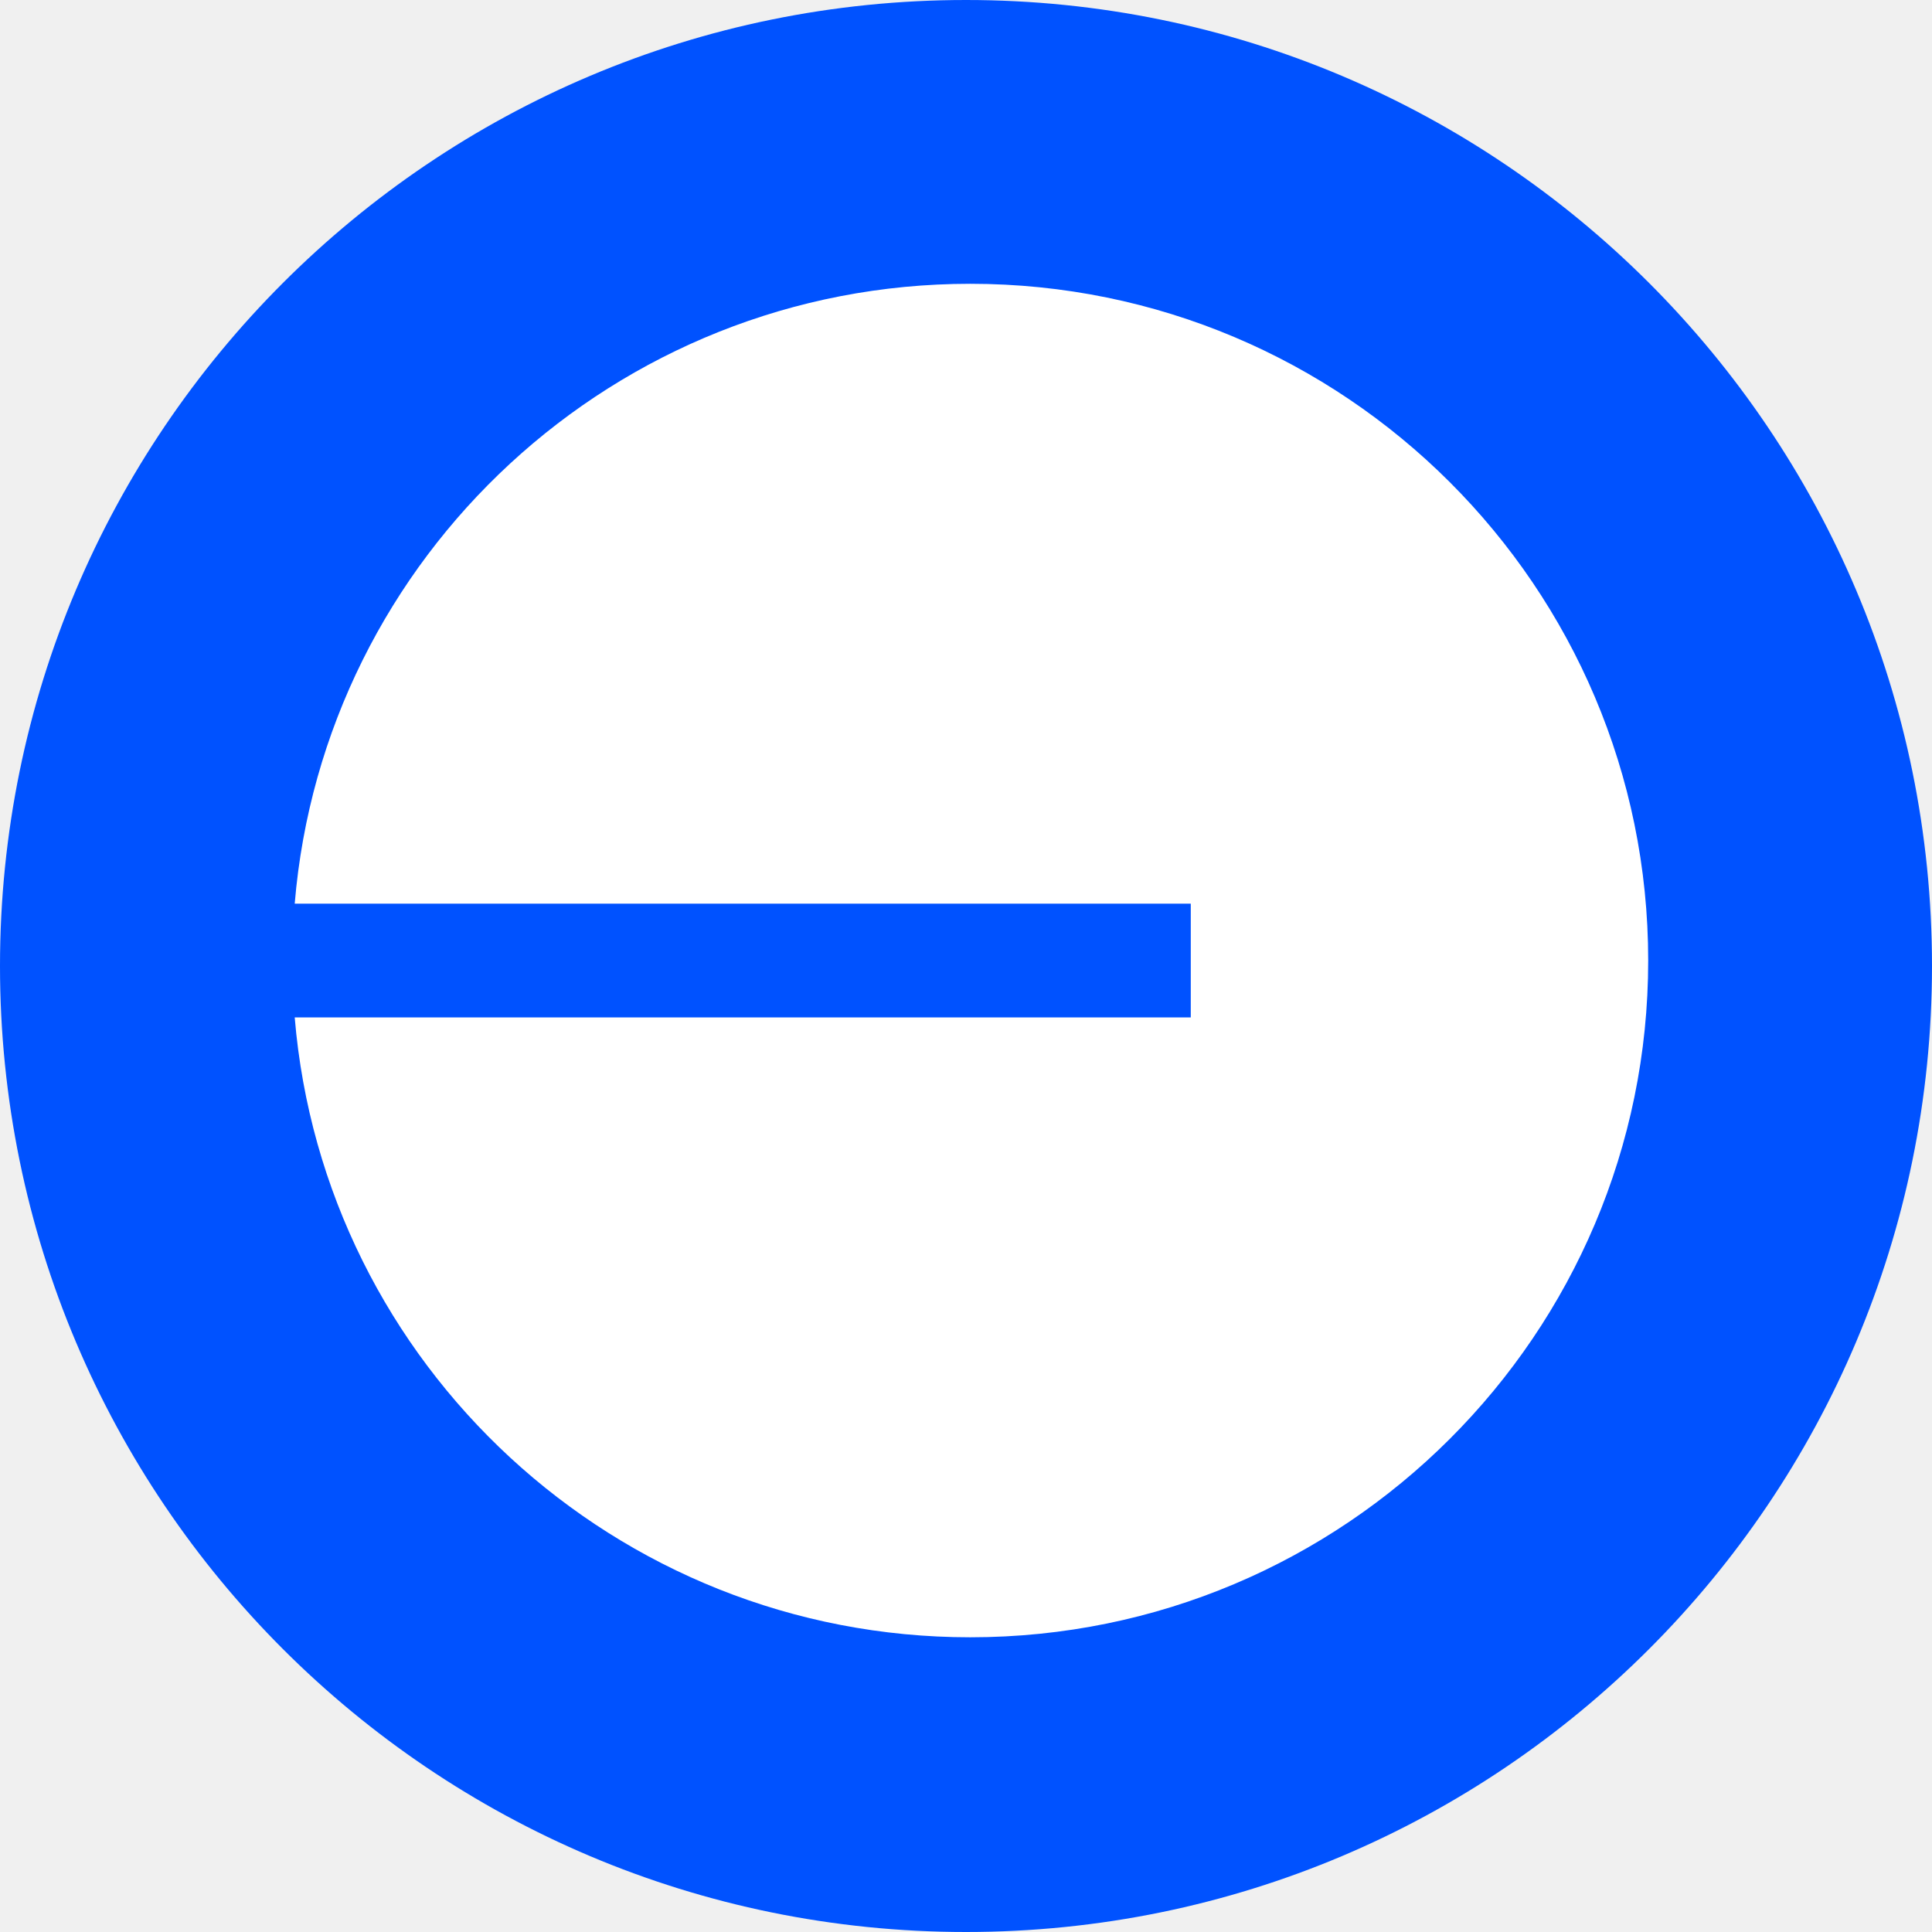
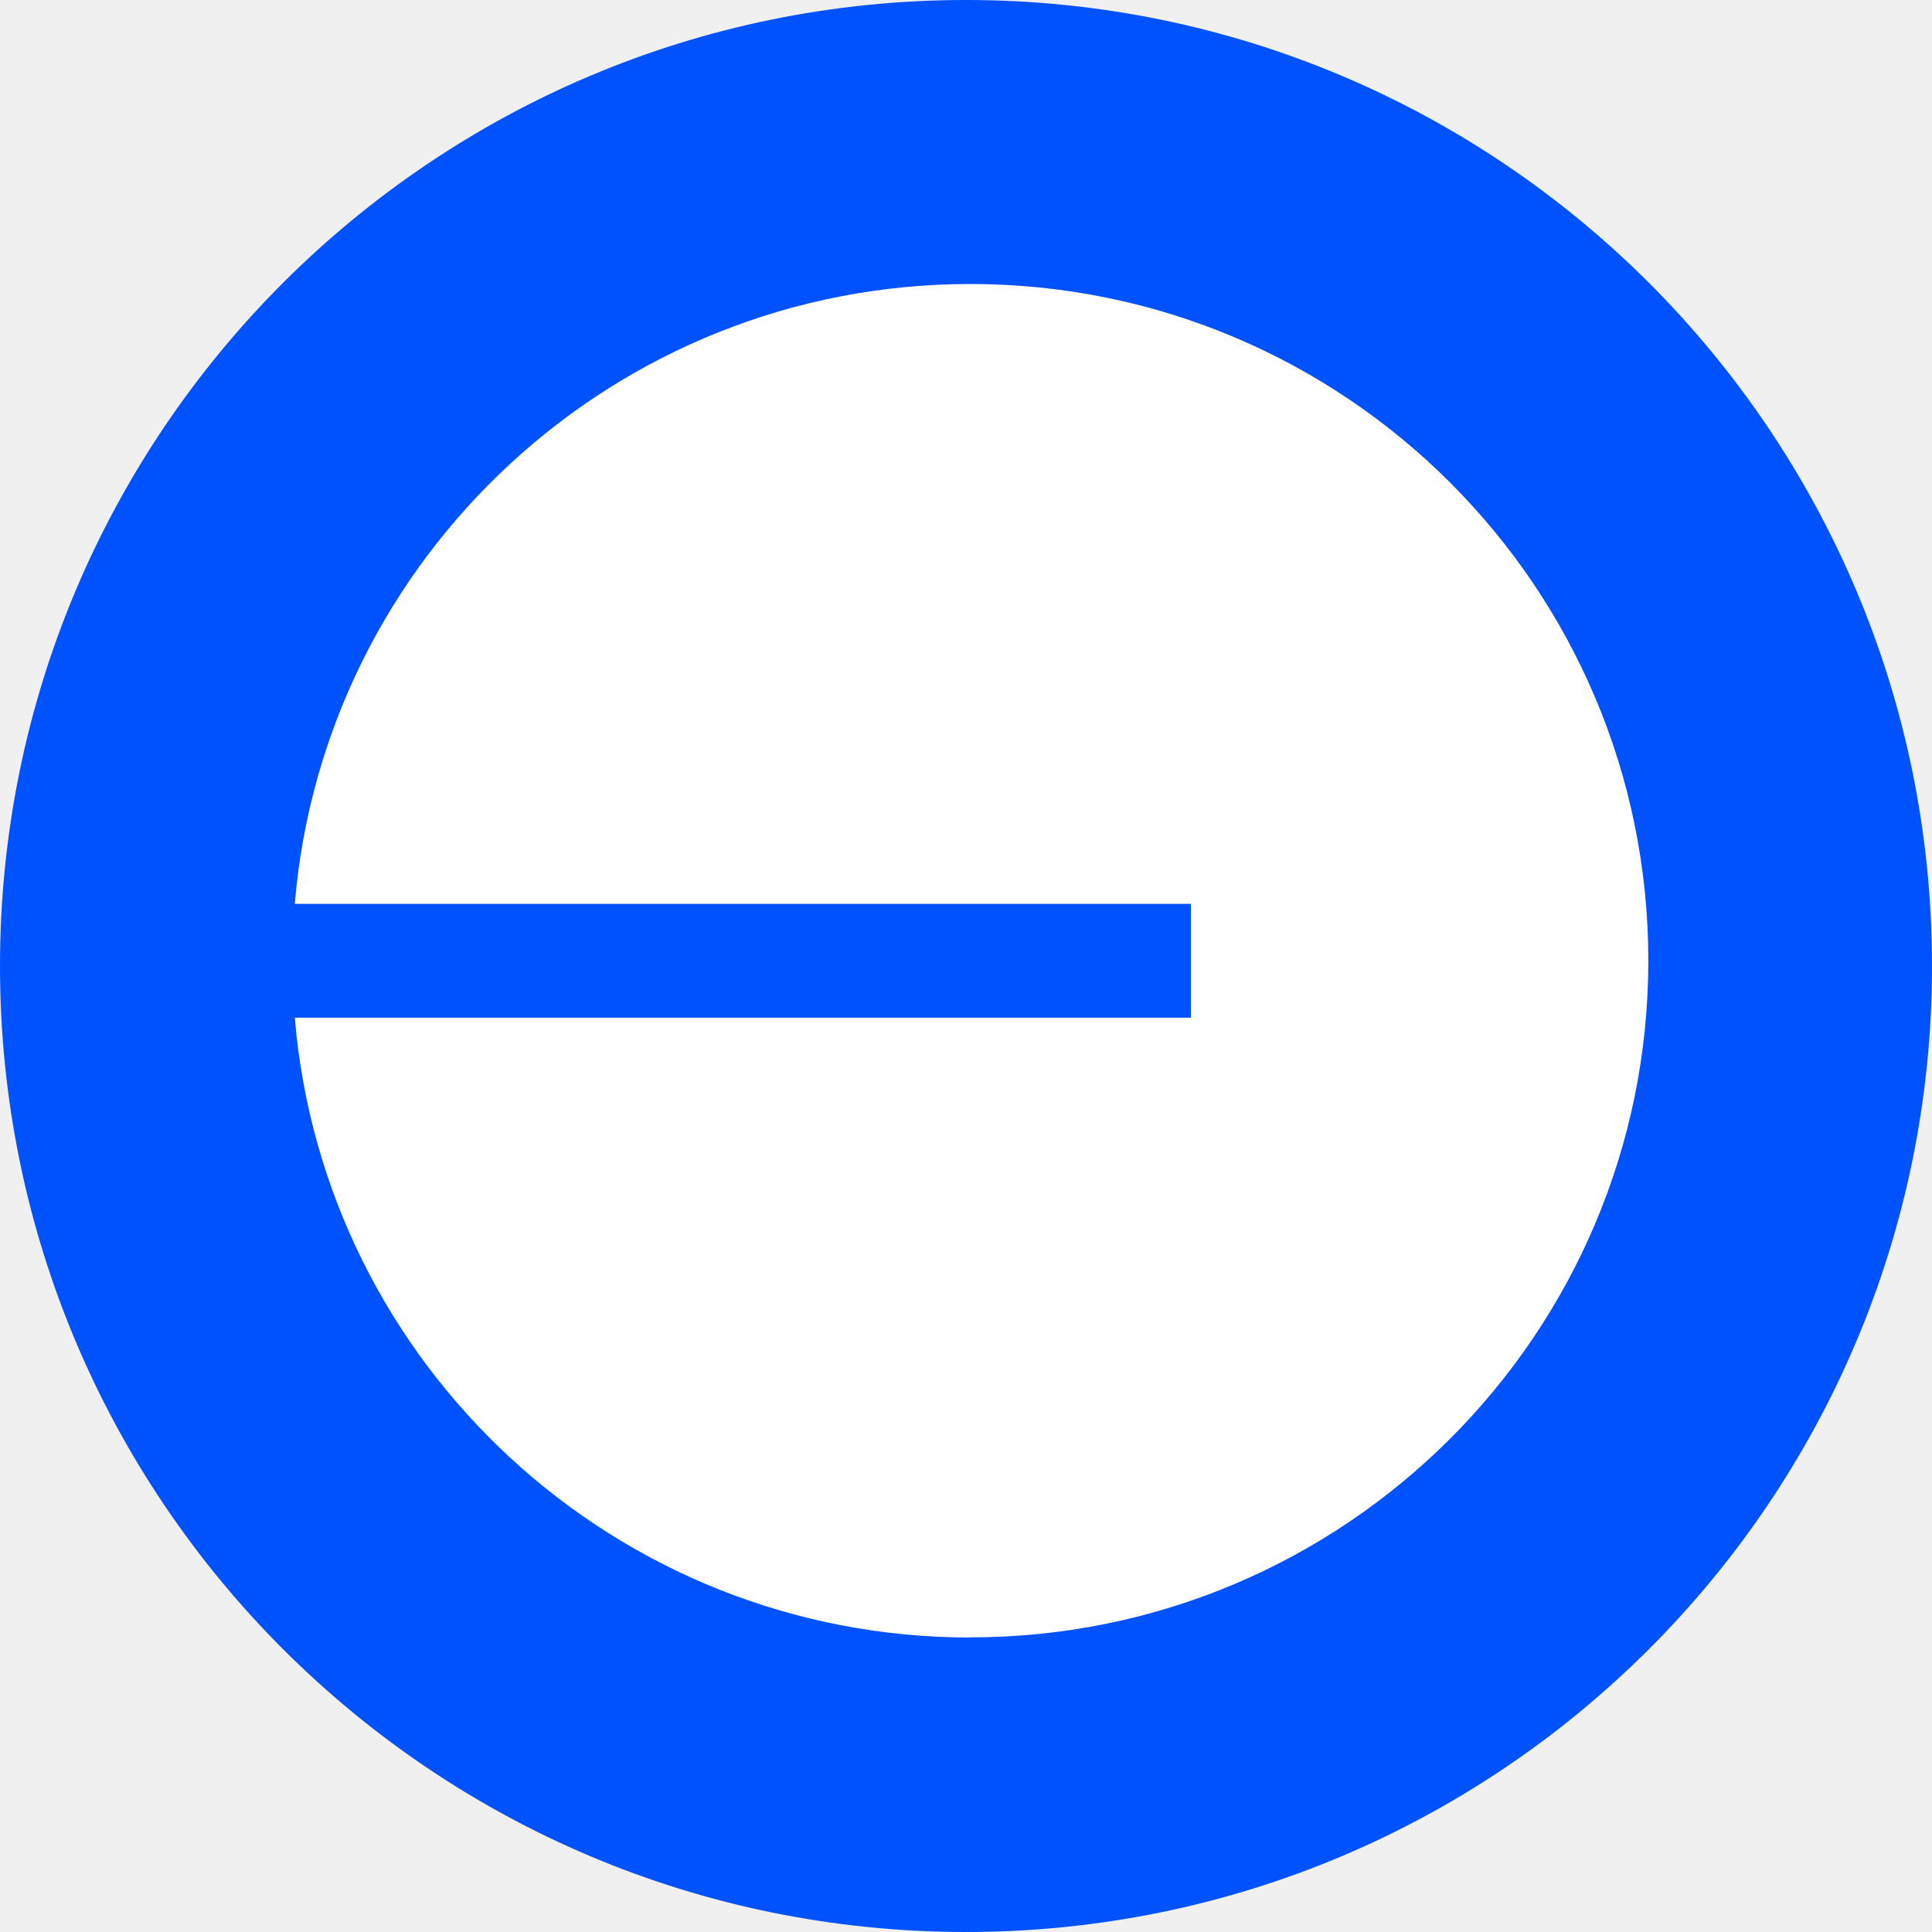
- <svg xmlns="http://www.w3.org/2000/svg" width="146" height="146" viewBox="0 0 146 146" fill="none">
-   <circle cx="73" cy="73" r="73" fill="#0052FF" />
-   <path d="M73.323 123.729C101.617 123.729 124.553 100.832 124.553 72.588C124.553 44.343 101.617 21.446 73.323 21.446C46.48 21.446 24.458 42.056 22.271 68.289H89.986V76.886H22.271C24.458 103.119 46.48 123.729 73.323 123.729Z" fill="white" />
+ <svg xmlns="http://www.w3.org/2000/svg" width="12" height="12" version="1.1" viewBox=".194 .243 12 12">
+   <circle cx="6.194" cy="6.243" r="6" fill="#0052ff" stroke-width=".082" />
+   <path d="m6.221 10.413c2.325 0 4.211-1.882 4.211-4.203 0-2.321-1.885-4.203-4.211-4.203-2.206 0-4.016 1.694-4.196 3.85h5.566v0.707h-5.566c0.18 2.156 1.99 3.85 4.196 3.85z" fill="#fff" stroke-width=".082" />
</svg>
